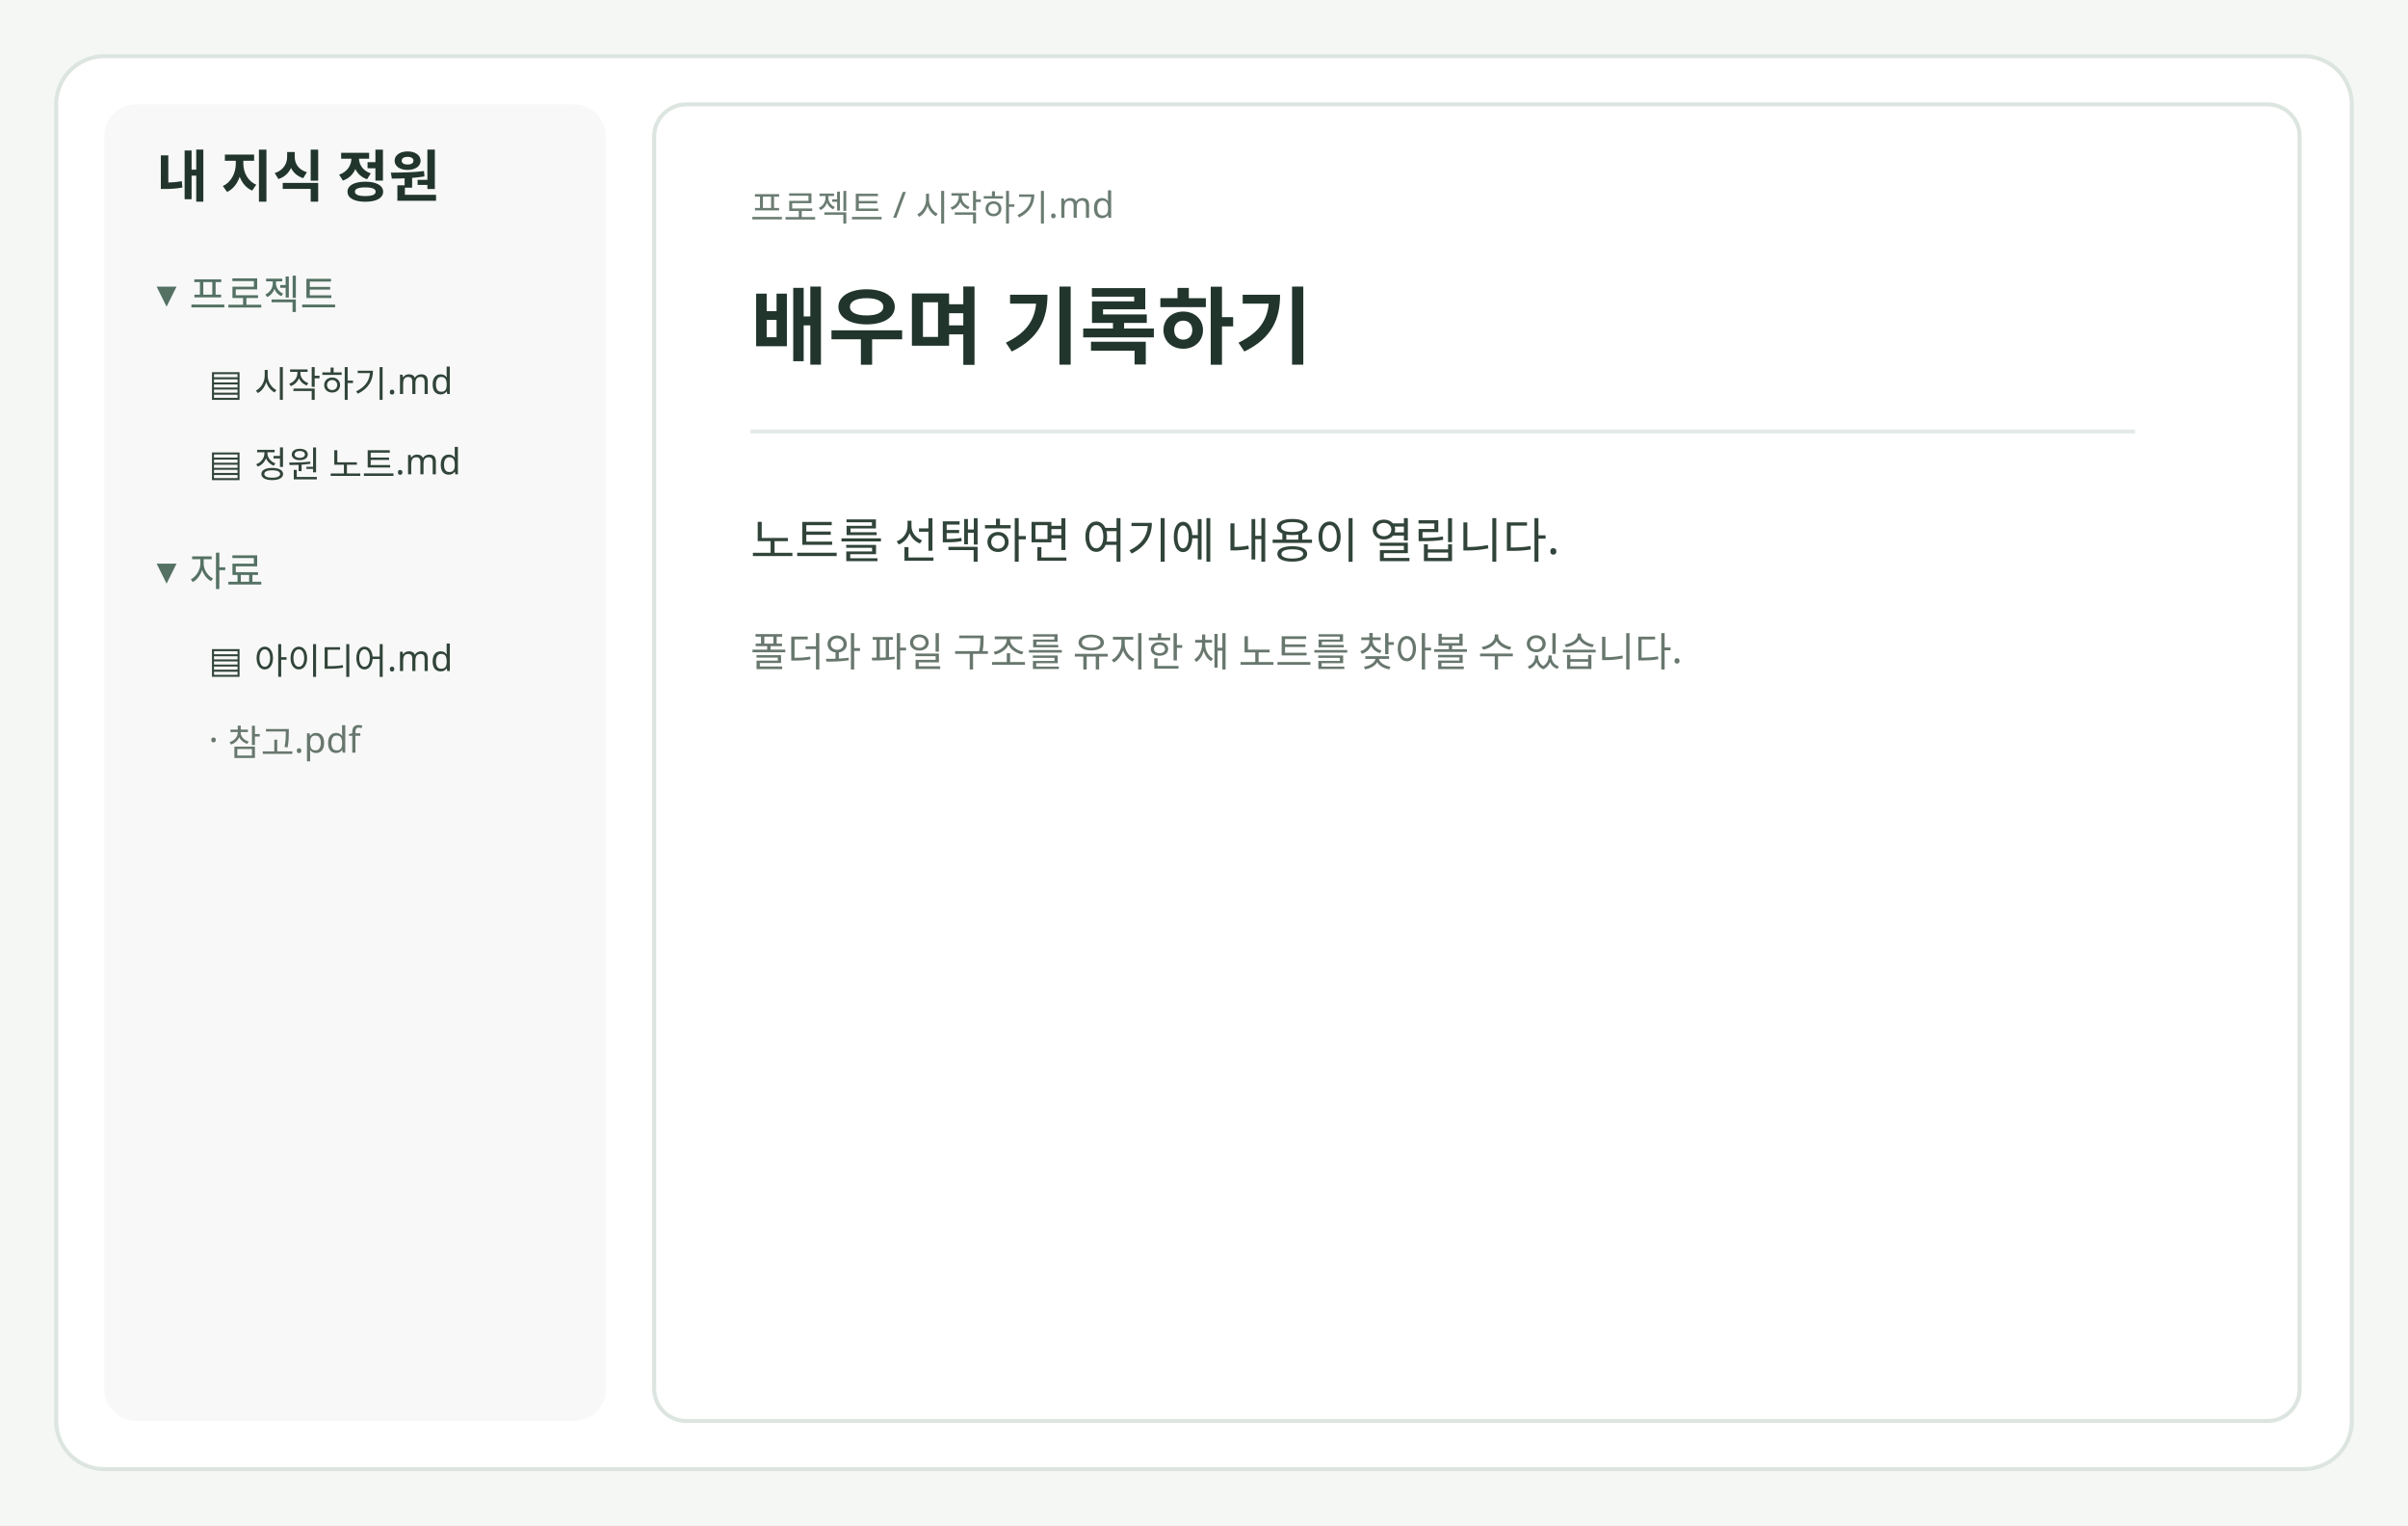
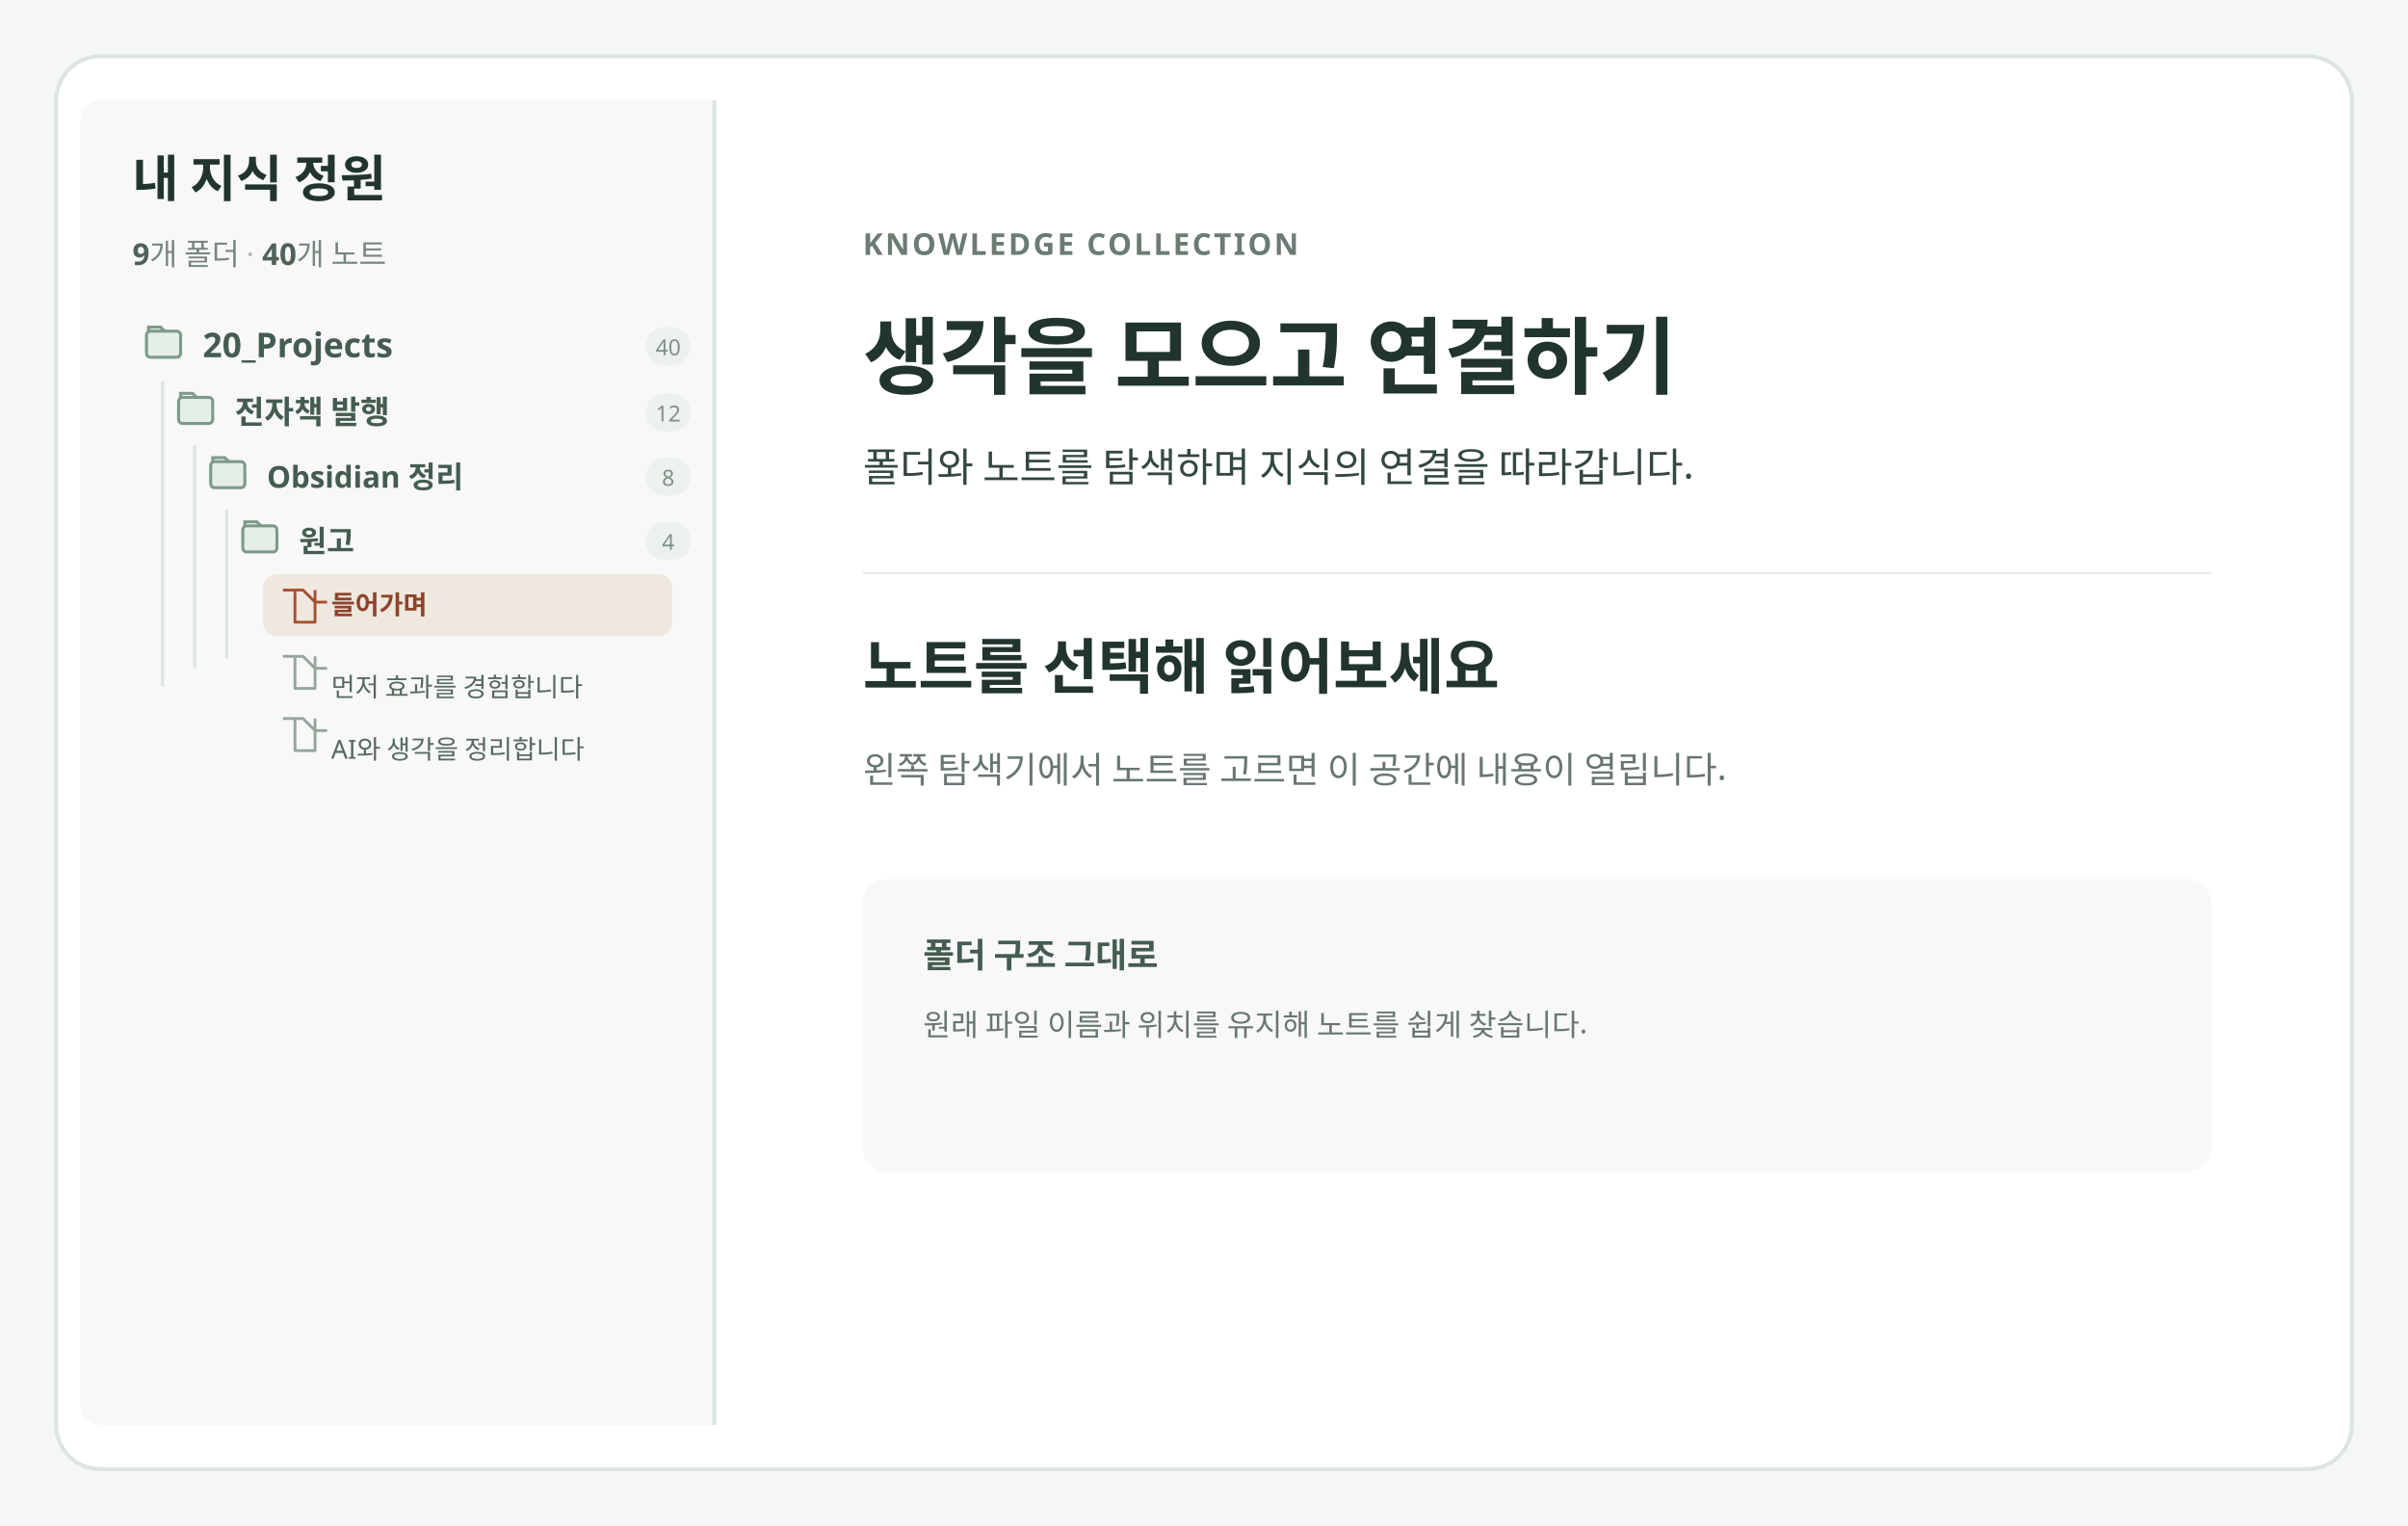
<svg xmlns="http://www.w3.org/2000/svg" width="1200" height="760" viewBox="0 0 1200 760">
  <rect width="1200" height="760" fill="#f5f7f5" />
-   <rect x="28" y="28" width="1144" height="704" rx="24" fill="#fff" stroke="#dce5df" stroke-width="2" />
-   <rect x="52" y="52" width="250" height="656" rx="16" fill="#f7f8f7" />
-   <text x="78" y="98" fill="#21352c" font-family="sans-serif" font-size="28" font-weight="700">내 지식 정원</text>
-   <text x="78" y="153" fill="#547164" font-family="sans-serif" font-size="20">▾ 프로젝트</text>
-   <text x="104" y="197" fill="#31443a" font-family="sans-serif" font-size="18">▤ 시작하기.md</text>
-   <text x="104" y="237" fill="#31443a" font-family="sans-serif" font-size="18">▤ 정원 노트.md</text>
-   <text x="78" y="291" fill="#547164" font-family="sans-serif" font-size="20">▾ 자료</text>
-   <text x="104" y="335" fill="#31443a" font-family="sans-serif" font-size="18">▤ 아이디어.md</text>
-   <text x="104" y="375" fill="#68776e" font-family="sans-serif" font-size="18">· 참고.pdf</text>
-   <rect x="326" y="52" width="820" height="656" rx="16" fill="#fff" stroke="#dce5df" stroke-width="2" />
-   <text x="374" y="110" fill="#6b7c72" font-family="sans-serif" font-size="18">프로젝트 / 시작하기.md</text>
-   <text x="374" y="178" fill="#21352c" font-family="sans-serif" font-size="42" font-weight="700">배우며 기록하기</text>
-   <rect x="374" y="214" width="690" height="2" fill="#e4ebe6" />
-   <text x="374" y="278" fill="#31443a" font-family="sans-serif" font-size="24">노트를 선택하면 여기에 내용이 열립니다.</text>
-   <text x="374" y="332" fill="#68776e" font-family="sans-serif" font-size="20">폴더와 파일 구조를 유지한 채 노트를 찾아볼 수 있습니다.</text>
+   <rect x="28" y="28" width="1144" height="704" rx="22" fill="#fff" stroke="#dce5df" stroke-width="2" />
+   <path d="M50 50h306v660H50a10 10 0 0 1-10-10V60a10 10 0 0 1 10-10" fill="#f7f8f7" />
+   <path d="M356 50v660" stroke="#dce5df" stroke-width="2" />
+   <text x="66" y="98" fill="#21352c" font-family="system-ui,sans-serif" font-size="25" font-weight="700">내 지식 정원</text>
+   <text x="66" y="132" fill="#77867d" font-family="system-ui,sans-serif" font-size="15">
+     <tspan font-weight="700" fill="#4e6257">9</tspan>개 폴더 <tspan fill="#b2bdb6">·</tspan>
+     <tspan font-weight="700" fill="#4e6257">40</tspan>개 노트</text>
+   <rect x="73" y="165" width="17" height="13" rx="2" fill="#e6eee8" stroke="#7d9a89" stroke-width="1.5" />
+   <path d="M74 165v-2h6l2 2" fill="none" stroke="#7d9a89" stroke-width="1.5" />
+   <text x="101" y="178" fill="#455c50" font-family="system-ui,sans-serif" font-size="17" font-weight="650">20_Projects</text>
+   <rect x="322" y="163" width="22" height="19" rx="9" fill="#edf1ee" />
+   <text x="333" y="177" text-anchor="middle" fill="#809087" font-family="system-ui,sans-serif" font-size="11">40</text>
+   <path d="M81 190v152" stroke="#dce5df" stroke-width="1.5" />
+   <rect x="89" y="198" width="17" height="13" rx="2" fill="#e6eee8" stroke="#7d9a89" stroke-width="1.5" />
+   <path d="M90 198v-2h6l2 2" fill="none" stroke="#7d9a89" stroke-width="1.5" />
+   <text x="117" y="211" fill="#455c50" font-family="system-ui,sans-serif" font-size="16" font-weight="650">전자책 발행</text>
+   <rect x="322" y="196" width="22" height="19" rx="9" fill="#edf1ee" />
+   <text x="333" y="210" text-anchor="middle" fill="#809087" font-family="system-ui,sans-serif" font-size="11">12</text>
+   <path d="M97 222v111" stroke="#dce5df" stroke-width="1.5" />
+   <rect x="105" y="230" width="17" height="13" rx="2" fill="#e6eee8" stroke="#7d9a89" stroke-width="1.5" />
+   <path d="M106 230v-2h6l2 2" fill="none" stroke="#7d9a89" stroke-width="1.5" />
+   <text x="133" y="243" fill="#455c50" font-family="system-ui,sans-serif" font-size="15" font-weight="650">Obsidian 정리</text>
+   <rect x="322" y="228" width="22" height="19" rx="9" fill="#edf1ee" />
+   <text x="333" y="242" text-anchor="middle" fill="#809087" font-family="system-ui,sans-serif" font-size="11">8</text>
+   <path d="M113 254v74" stroke="#dce5df" stroke-width="1.5" />
+   <rect x="121" y="262" width="17" height="13" rx="2" fill="#e6eee8" stroke="#7d9a89" stroke-width="1.5" />
+   <path d="M122 262v-2h6l2 2" fill="none" stroke="#7d9a89" stroke-width="1.5" />
+   <text x="149" y="275" fill="#455c50" font-family="system-ui,sans-serif" font-size="15" font-weight="650">원고</text>
+   <rect x="322" y="260" width="22" height="19" rx="9" fill="#edf1ee" />
+   <text x="333" y="274" text-anchor="middle" fill="#809087" font-family="system-ui,sans-serif" font-size="11">4</text>
+   <rect x="131" y="286" width="204" height="31" rx="7" fill="#eee8df" />
+   <path d="M141 294h10l6 6v10h-10v-16m10 0v6h6" fill="none" stroke="#a74f31" stroke-width="1.4" stroke-linejoin="round" />
+   <text x="165" y="306" fill="#8f432b" font-family="system-ui,sans-serif" font-size="13" font-weight="650">들어가며</text>
+   <path d="M141 327h10l6 6v10h-10v-16m10 0v6h6" fill="none" stroke="#96a59b" stroke-width="1.4" stroke-linejoin="round" />
+   <text x="165" y="347" fill="#56695e" font-family="system-ui,sans-serif" font-size="13">먼저 효과를 경험합니다</text>
+   <path d="M141 358h10l6 6v10h-10v-16m10 0v6h6" fill="none" stroke="#96a59b" stroke-width="1.4" stroke-linejoin="round" />
+   <text x="165" y="378" fill="#56695e" font-family="system-ui,sans-serif" font-size="13">AI와 생각을 정리합니다</text>
+   <rect x="384" y="74" width="768" height="612" rx="18" fill="#fff" />
+   <text x="430" y="127" fill="#6b7c72" font-family="system-ui,sans-serif" font-size="15" font-weight="700" letter-spacing="1.2">KNOWLEDGE COLLECTION</text>
+   <text x="430" y="193" fill="#21352c" font-family="system-ui,sans-serif" font-size="42" font-weight="750">생각을 모으고 연결하기</text>
+   <text x="430" y="240" fill="#34483d" font-family="system-ui,sans-serif" font-size="20">폴더와 노트를 탐색하며 지식의 연결을 따라갑니다.</text>
+   <rect x="430" y="285" width="672" height="1" fill="#e4ebe6" />
+   <text x="430" y="343" fill="#21352c" font-family="system-ui,sans-serif" font-size="30" font-weight="700">노트를 선택해 읽어보세요</text>
+   <text x="430" y="390" fill="#68776e" font-family="system-ui,sans-serif" font-size="18">왼쪽 탐색기에서 노트를 고르면 이 공간에 내용이 열립니다.</text>
+   <rect x="430" y="438" width="672" height="146" rx="12" fill="#f7f8f7" />
+   <text x="460" y="482" fill="#455c50" font-family="system-ui,sans-serif" font-size="17" font-weight="650">폴더 구조 그대로</text>
+   <text x="460" y="516" fill="#68776e" font-family="system-ui,sans-serif" font-size="15">원래 파일 이름과 위치를 유지해 노트를 쉽게 찾습니다.</text>
</svg>
